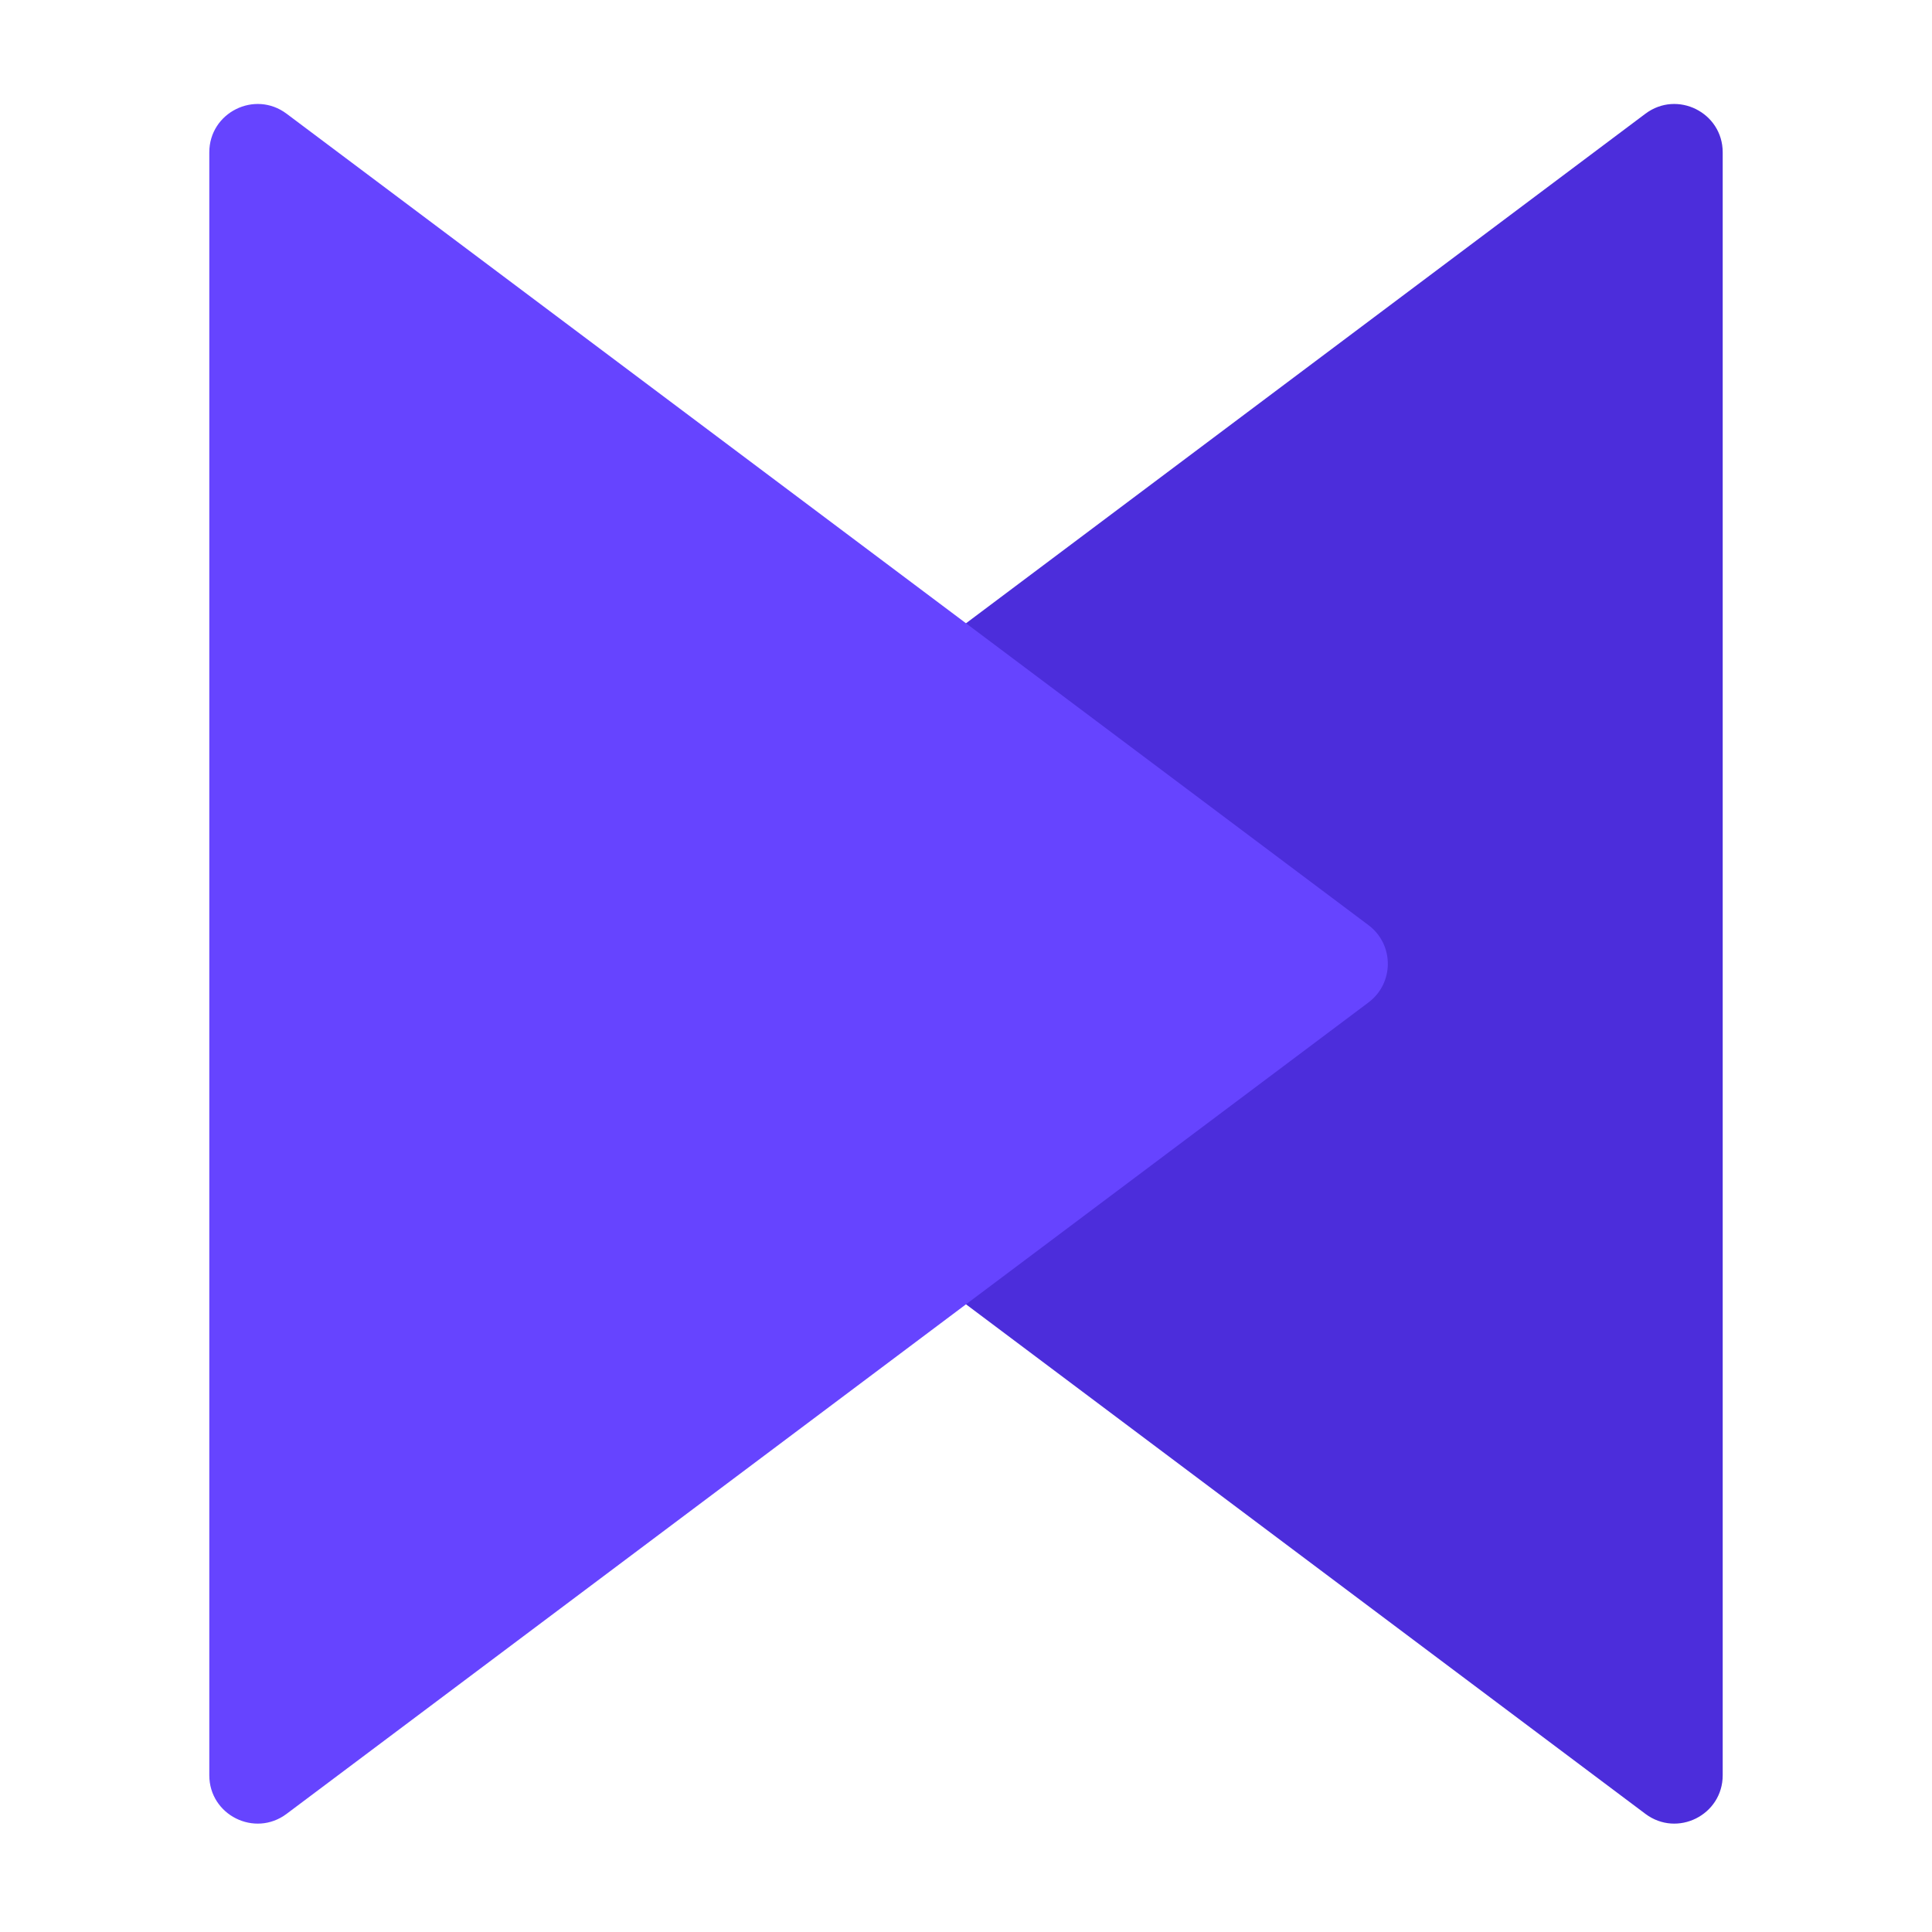
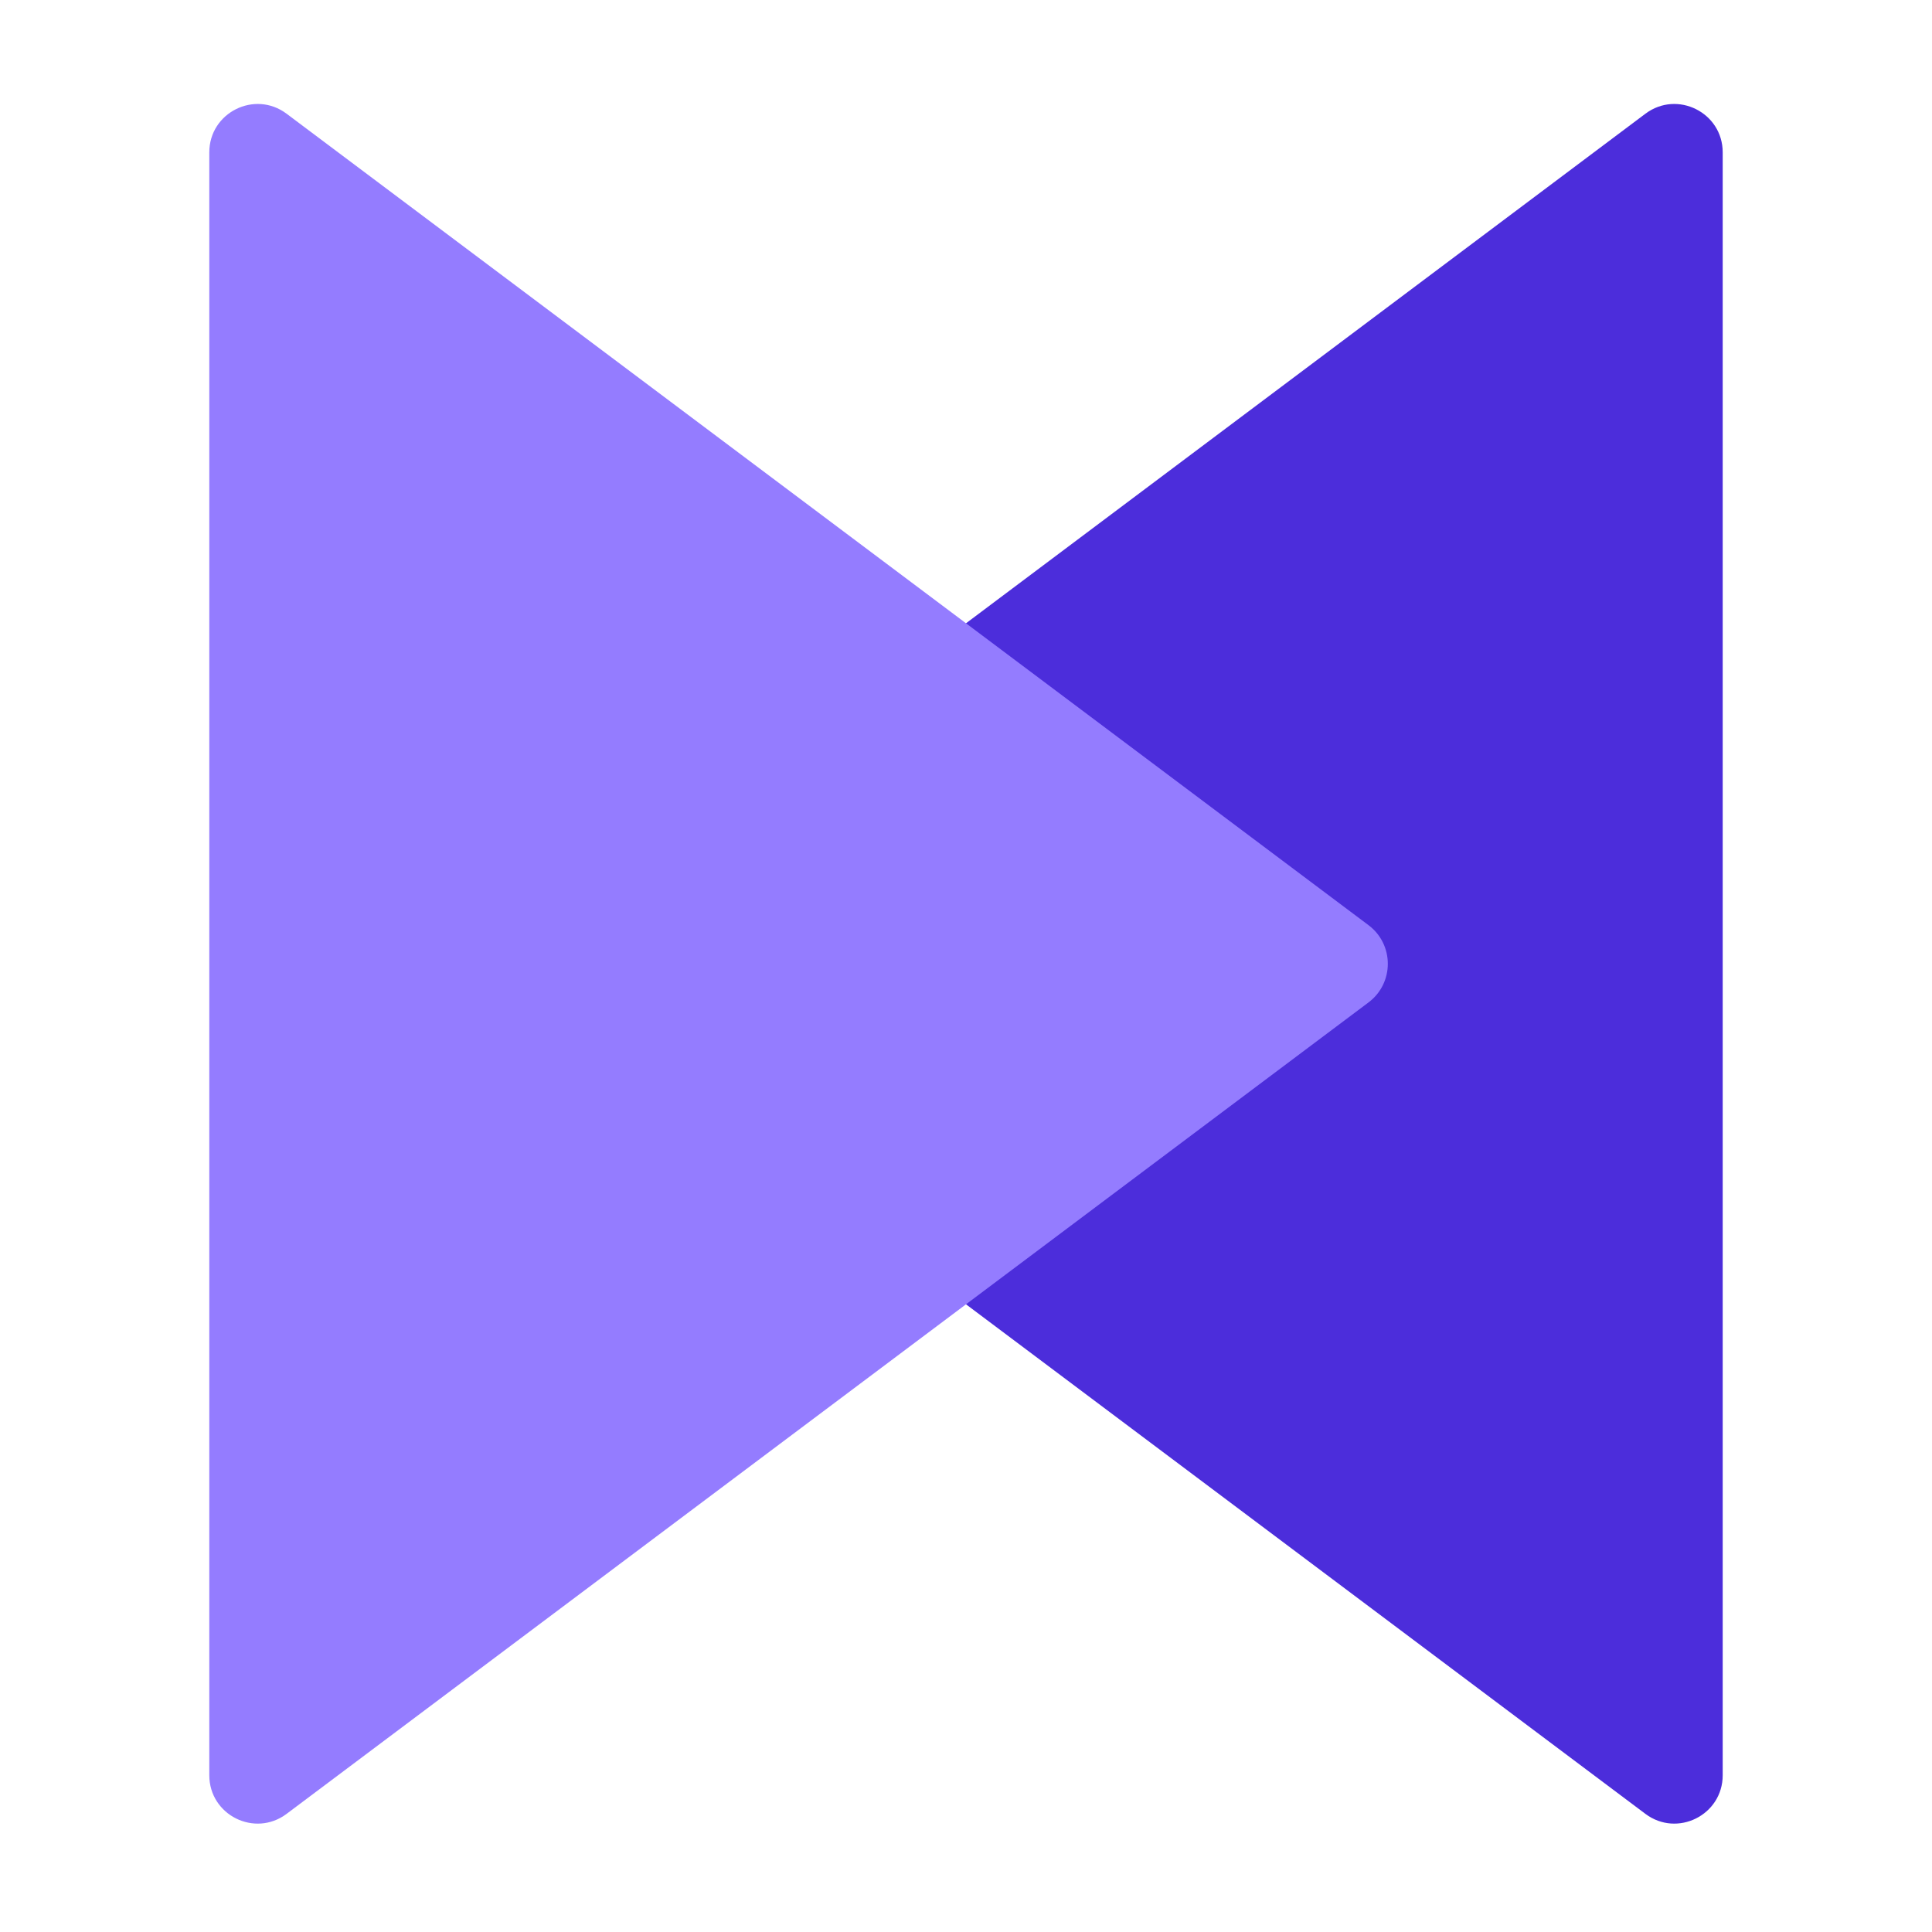
<svg xmlns="http://www.w3.org/2000/svg" width="120" height="120" viewBox="0 0 120 120" fill="none">
  <path d="M35 62.263C33.4 61.063 33.4 58.663 35 57.463L102.2 7.063C104.178 5.58 107 6.991 107 9.463V110.263C107 112.736 104.178 114.147 102.2 112.663L35 62.263Z" fill="#4C2DDB" />
-   <path d="M85 57.463C86.6 58.663 86.6 61.063 85 62.263L17.8 112.663C15.822 114.147 13 112.736 13 110.263V9.463C13 6.991 15.822 5.58 17.8 7.063L85 57.463Z" fill="#6644FF" />
+   <path d="M85 57.463C86.6 58.663 86.6 61.063 85 62.263L17.8 112.663C15.822 114.147 13 112.736 13 110.263V9.463C13 6.991 15.822 5.58 17.8 7.063L85 57.463Z" fill="#947CFF" />
</svg>
